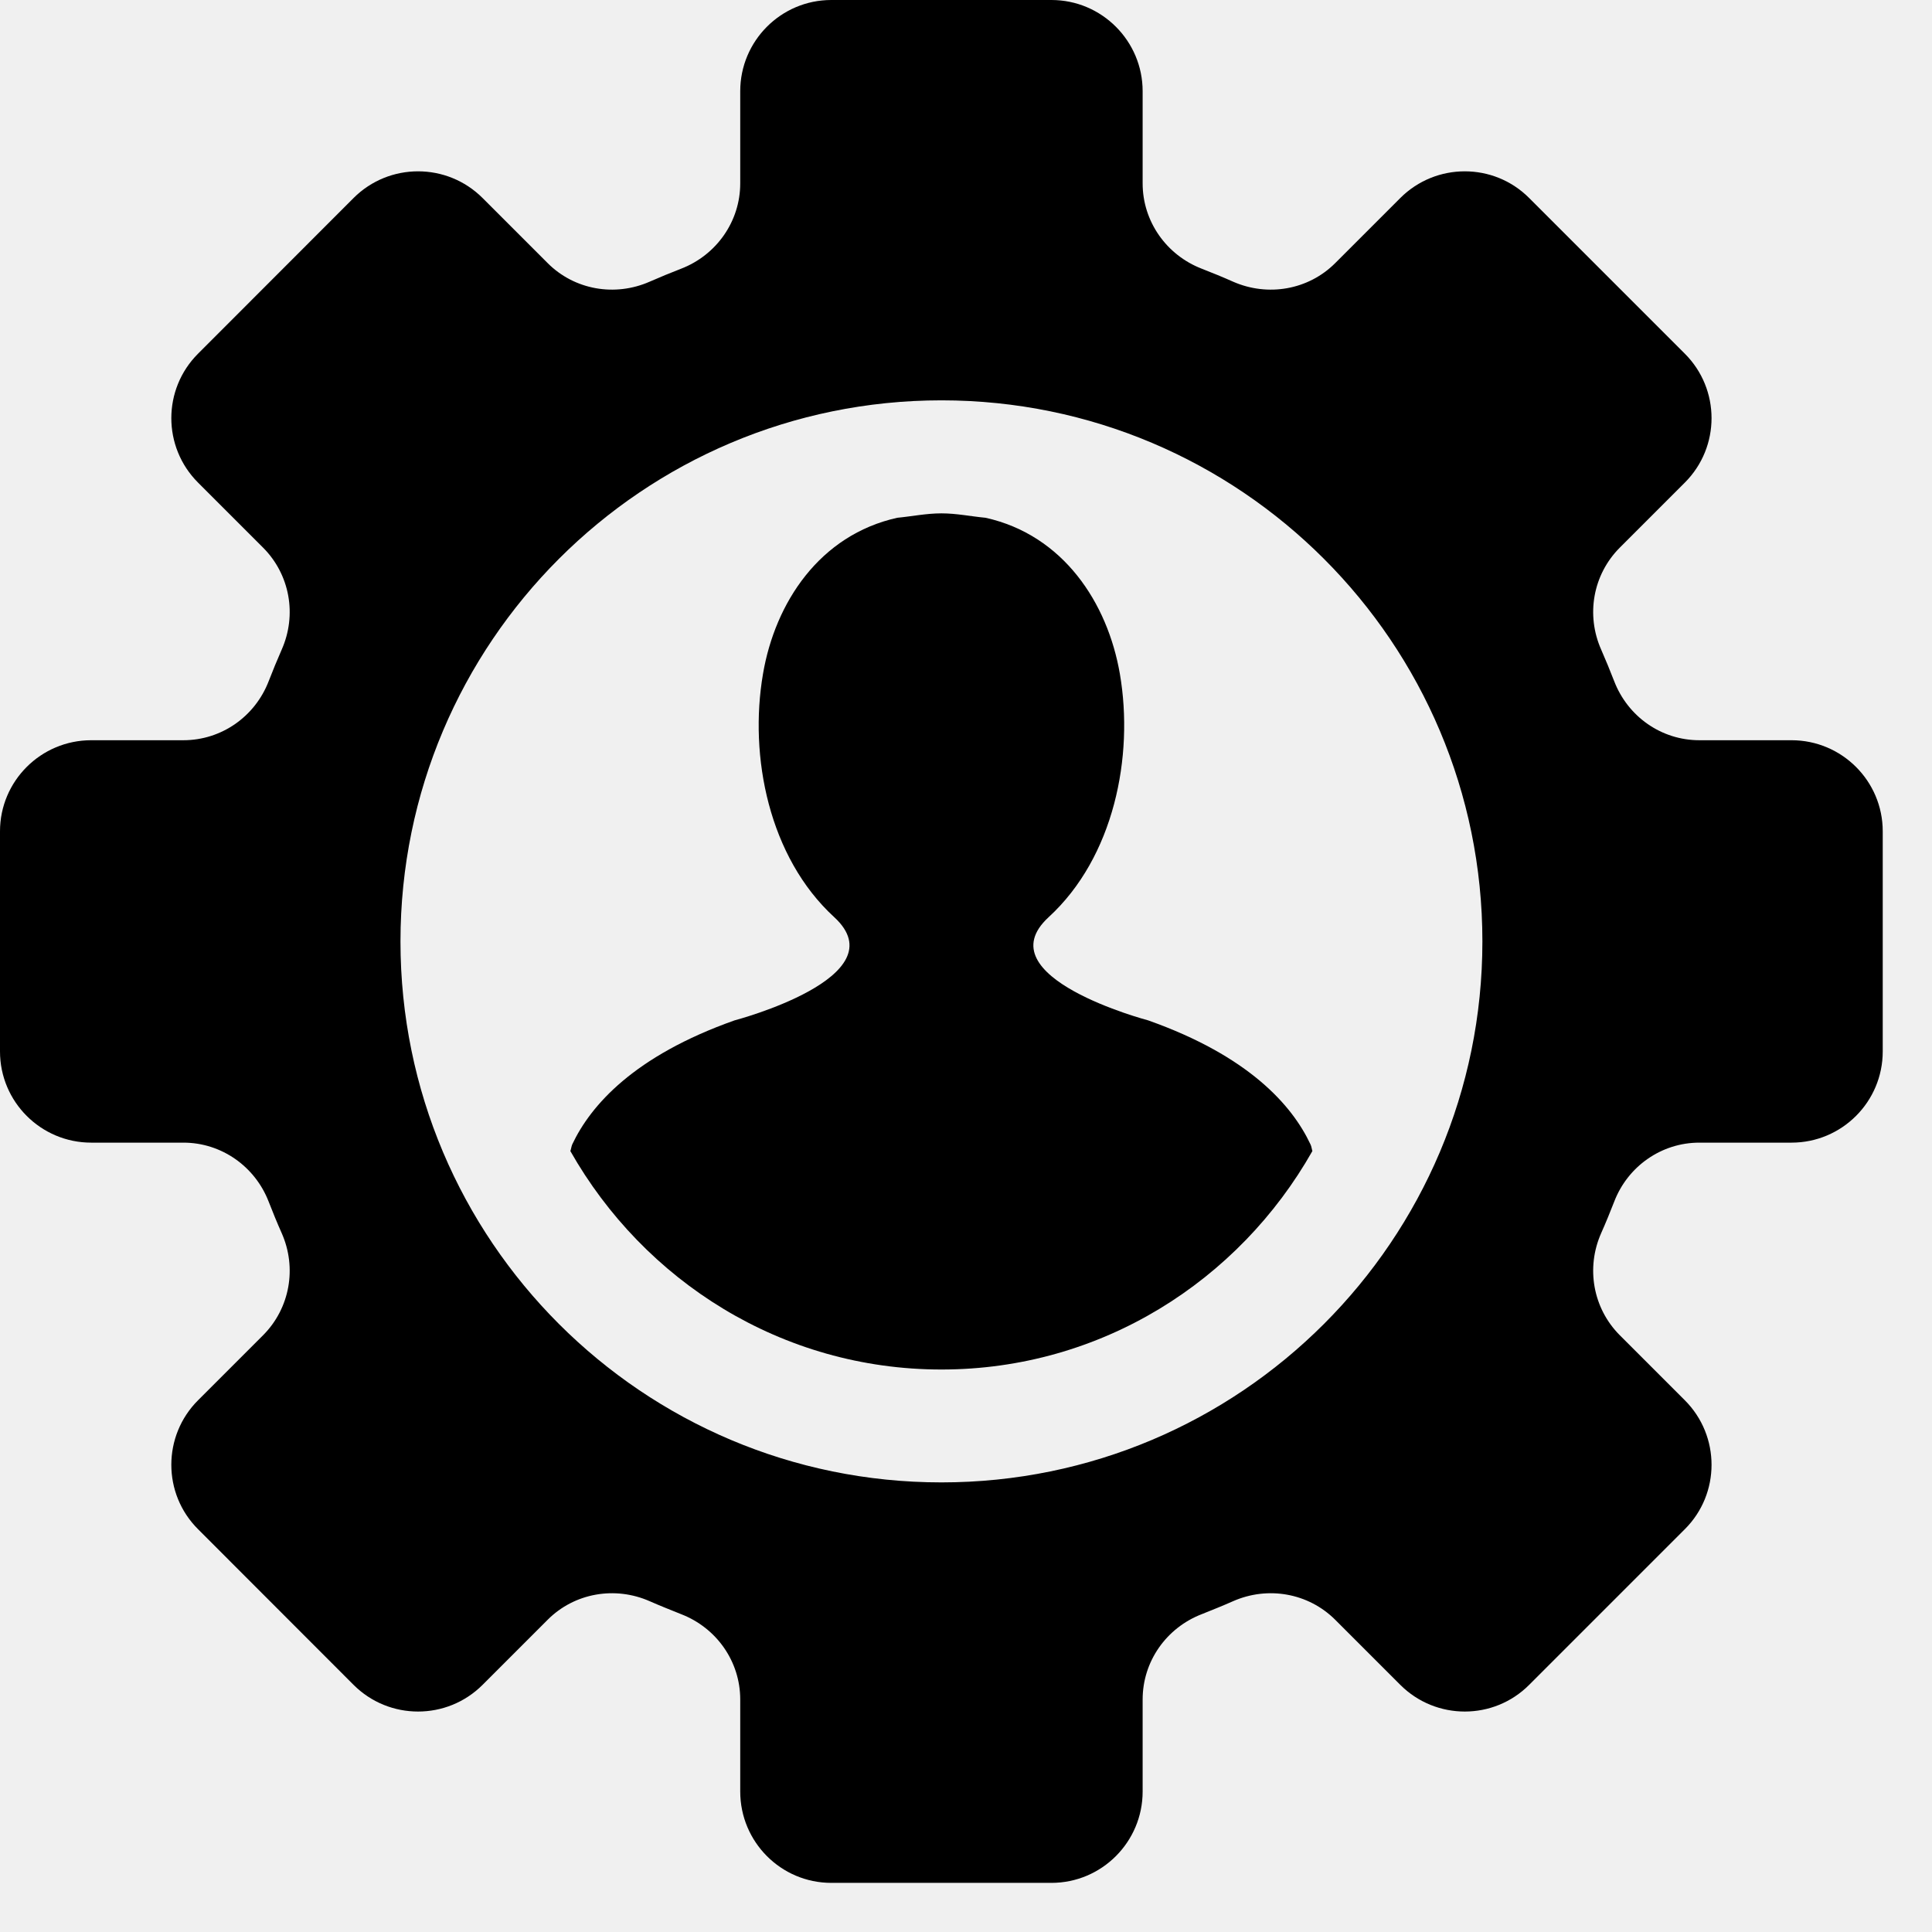
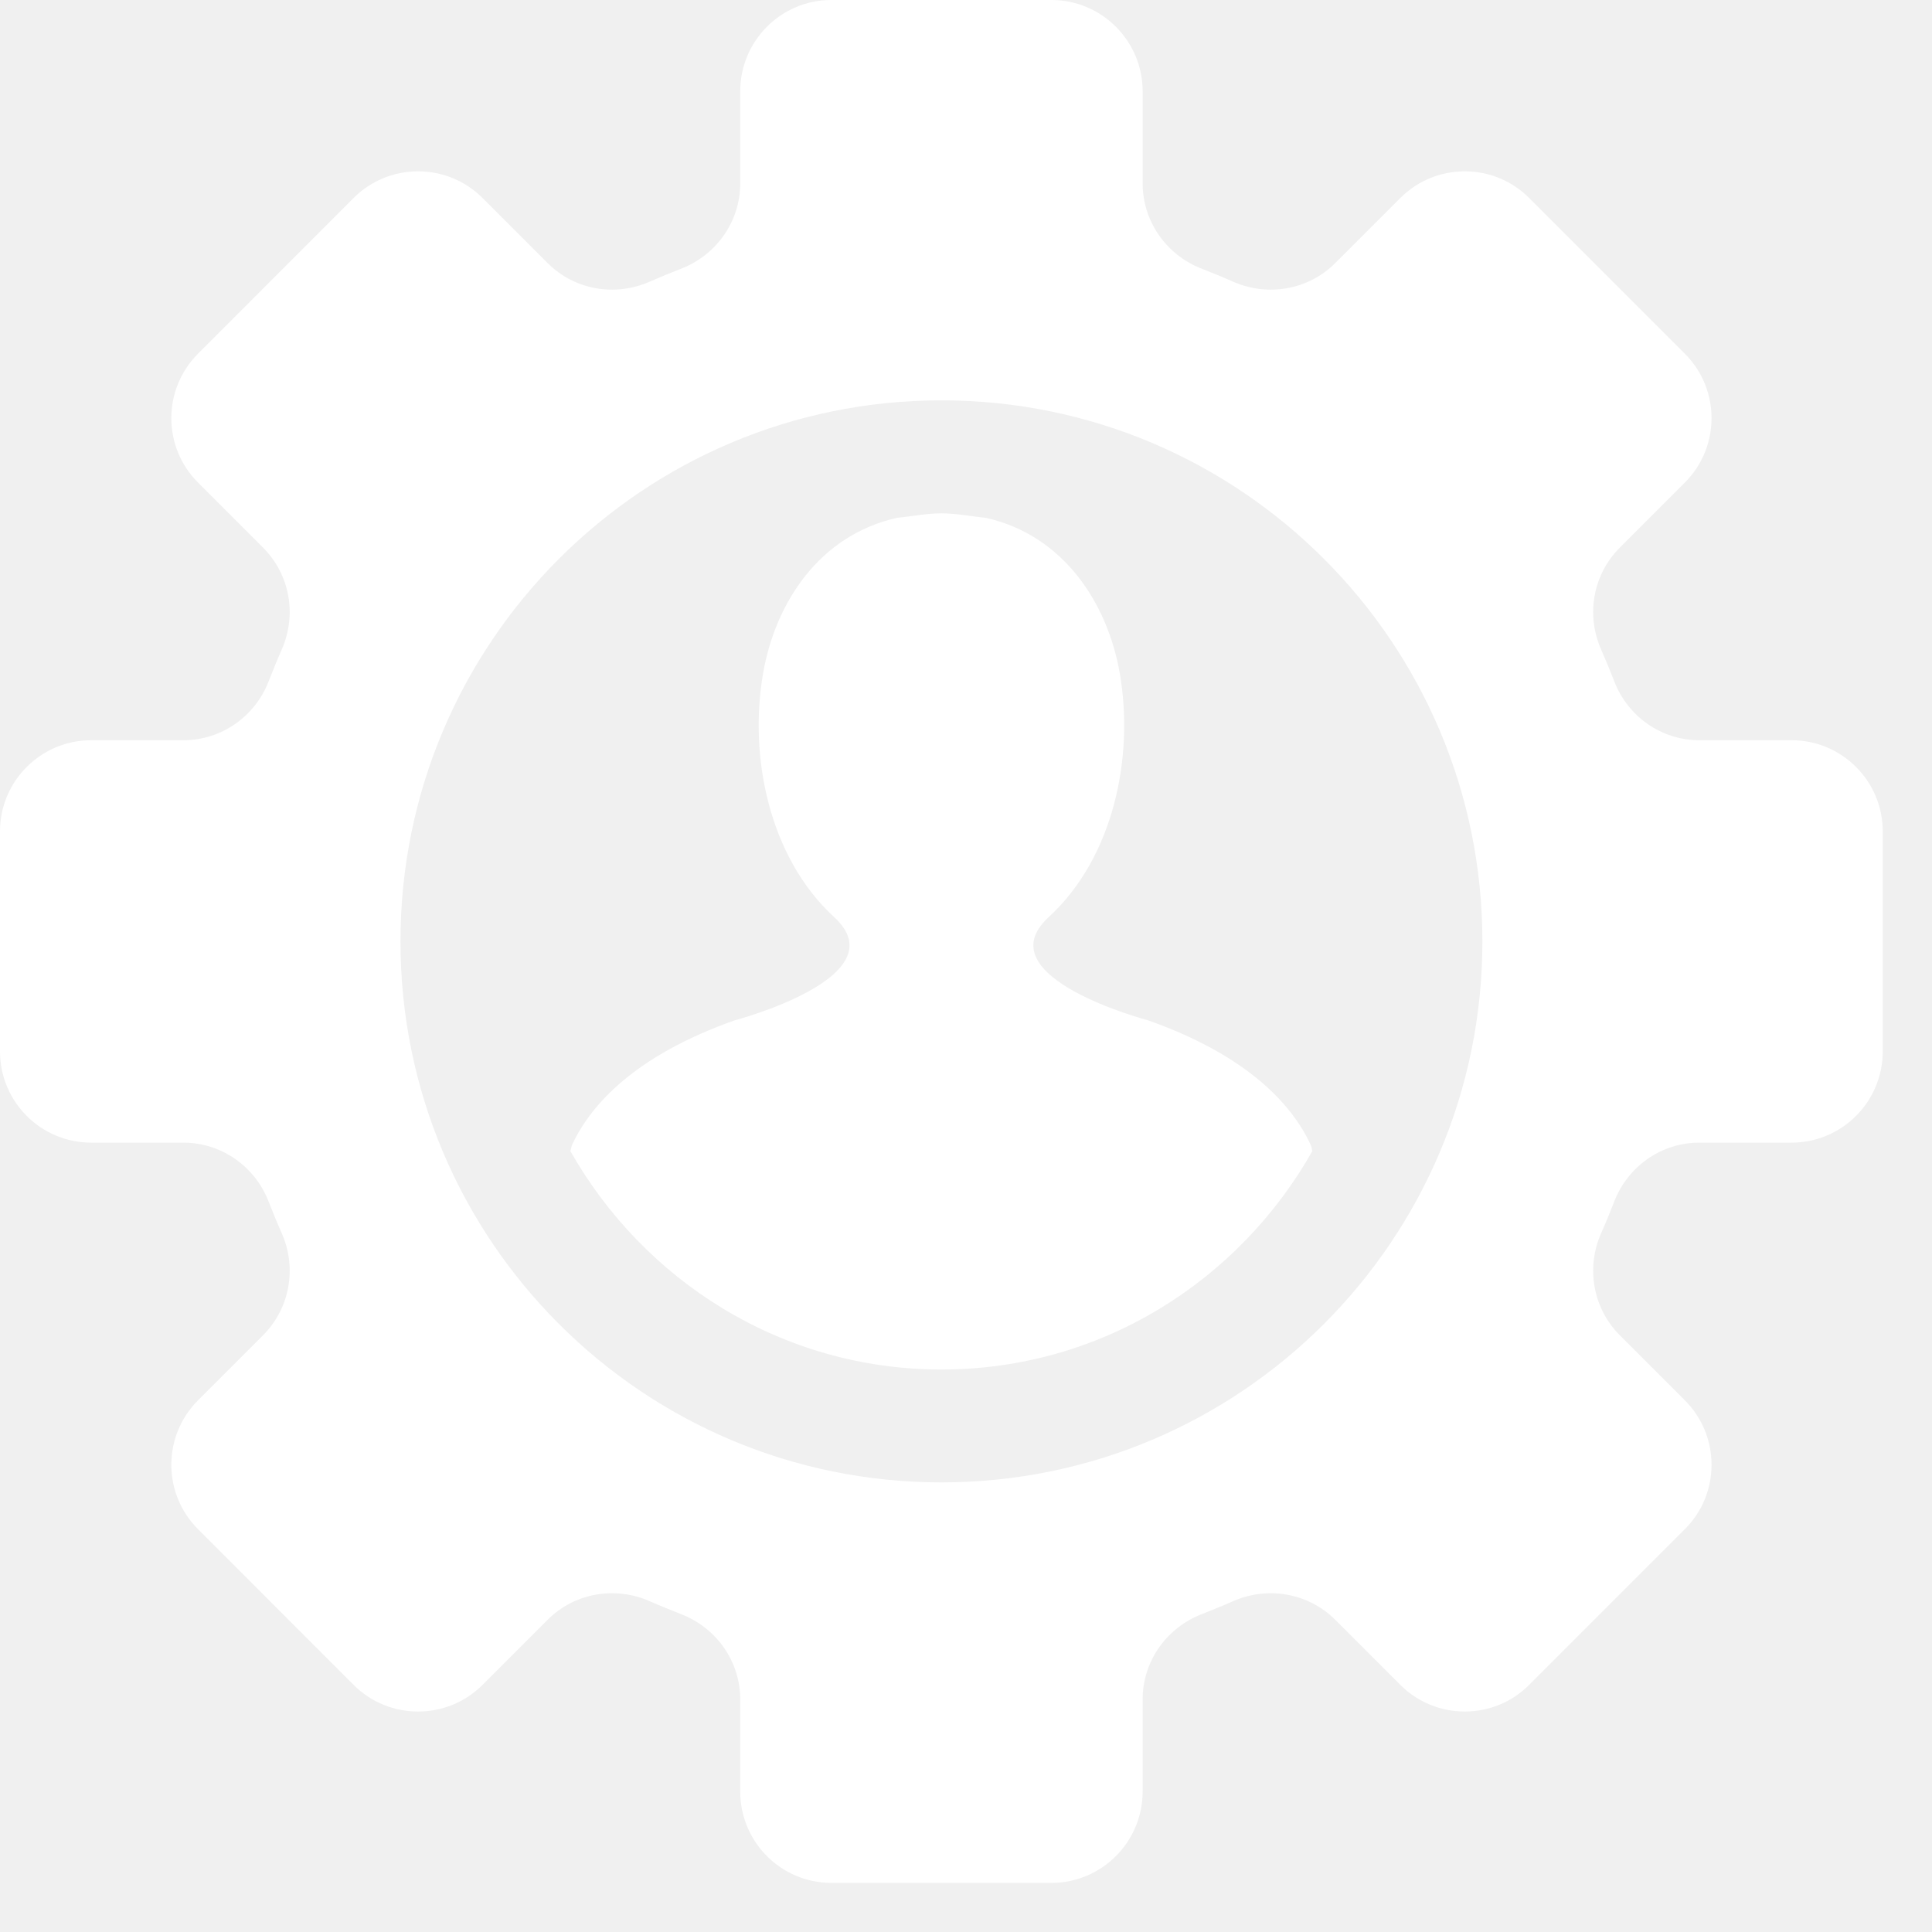
<svg xmlns="http://www.w3.org/2000/svg" width="14px" height="14px" viewBox="0 0 14 14" version="1.1">
  <g id="Page-1" stroke="none" stroke-width="1" fill="none" fill-rule="evenodd">
-     <g id="admin_cuentas" fill="black">
+     <g id="admin_cuentas" fill="white">
      <g id="admin">
        <path d="M6.822,10.742 C4.657,10.742 2.902,8.987 2.902,6.822 C2.902,4.657 4.657,2.901 6.822,2.901 C8.987,2.901 10.742,4.657 10.742,6.822 C10.742,8.987 8.987,10.742 6.822,10.742 M12.982,5.364 L12.314,5.364 C12.039,5.364 11.796,5.193 11.697,4.936 C11.667,4.859 11.636,4.783 11.603,4.708 C11.491,4.456 11.543,4.164 11.737,3.969 L12.209,3.497 C12.467,3.239 12.467,2.821 12.209,2.563 L11.081,1.435 C10.824,1.177 10.405,1.177 10.147,1.435 L9.675,1.907 C9.481,2.101 9.187,2.152 8.935,2.041 C8.861,2.008 8.785,1.977 8.708,1.947 C8.452,1.848 8.28,1.604 8.28,1.329 L8.28,0.661 C8.28,0.297 7.984,6.99884595e-13 7.619,6.99884595e-13 L6.024,6.99884595e-13 C5.659,6.99884595e-13 5.364,0.297 5.364,0.661 L5.364,1.329 C5.364,1.604 5.192,1.848 4.936,1.947 C4.859,1.977 4.783,2.008 4.708,2.041 C4.456,2.152 4.163,2.101 3.969,1.907 L3.497,1.435 C3.239,1.177 2.82,1.177 2.562,1.435 L1.435,2.563 C1.177,2.821 1.177,3.239 1.435,3.497 L1.907,3.969 C2.101,4.164 2.153,4.456 2.041,4.708 C2.008,4.783 1.977,4.859 1.947,4.936 C1.848,5.193 1.604,5.364 1.329,5.364 L0.661,5.364 C0.296,5.364 5.96855898e-13,5.66 5.96855898e-13,6.024 L5.96855898e-13,7.619 C5.96855898e-13,7.984 0.296,8.28 0.661,8.28 L1.329,8.28 C1.604,8.28 1.848,8.452 1.947,8.708 C1.977,8.785 2.008,8.861 2.041,8.935 C2.153,9.187 2.101,9.48 1.907,9.675 L1.435,10.147 C1.177,10.405 1.177,10.824 1.435,11.081 L2.562,12.209 C2.82,12.467 3.239,12.467 3.497,12.209 L3.969,11.737 C4.163,11.543 4.456,11.492 4.708,11.603 C4.783,11.636 4.859,11.666 4.936,11.697 C5.192,11.796 5.364,12.039 5.364,12.315 L5.364,12.982 C5.364,13.347 5.659,13.644 6.024,13.644 L7.619,13.644 C7.984,13.644 8.28,13.347 8.28,12.982 L8.28,12.315 C8.28,12.039 8.452,11.796 8.708,11.697 C8.785,11.666 8.861,11.636 8.935,11.603 C9.187,11.492 9.48,11.543 9.675,11.737 L10.147,12.209 C10.405,12.467 10.824,12.467 11.081,12.209 L12.209,11.081 C12.467,10.824 12.467,10.405 12.209,10.147 L11.737,9.675 C11.543,9.48 11.491,9.187 11.603,8.935 C11.636,8.861 11.667,8.785 11.697,8.708 C11.795,8.452 12.039,8.28 12.314,8.28 L12.982,8.28 C13.347,8.28 13.643,7.984 13.643,7.619 L13.643,6.024 C13.643,5.66 13.347,5.364 12.982,5.364" id="Fill-1" />
        <path d="M8.32,7.394 C8.32,7.394 7.126,7.08 7.599,6.646 C8.072,6.212 8.218,5.482 8.115,4.883 C8.026,4.367 7.704,3.877 7.142,3.752 C7.035,3.742 6.932,3.72 6.822,3.72 C6.712,3.72 6.608,3.742 6.502,3.752 C5.939,3.877 5.617,4.367 5.529,4.883 C5.426,5.482 5.572,6.212 6.045,6.646 C6.518,7.08 5.323,7.394 5.323,7.394 C4.594,7.652 4.281,8.009 4.147,8.292 C4.14,8.308 4.139,8.325 4.133,8.341 C4.666,9.281 5.664,9.924 6.822,9.924 C7.98,9.924 8.978,9.281 9.51,8.341 C9.505,8.325 9.504,8.308 9.496,8.292 C9.363,8.009 9.049,7.652 8.32,7.394" id="Fill-4" />
      </g>
    </g>
  </g>
</svg>
